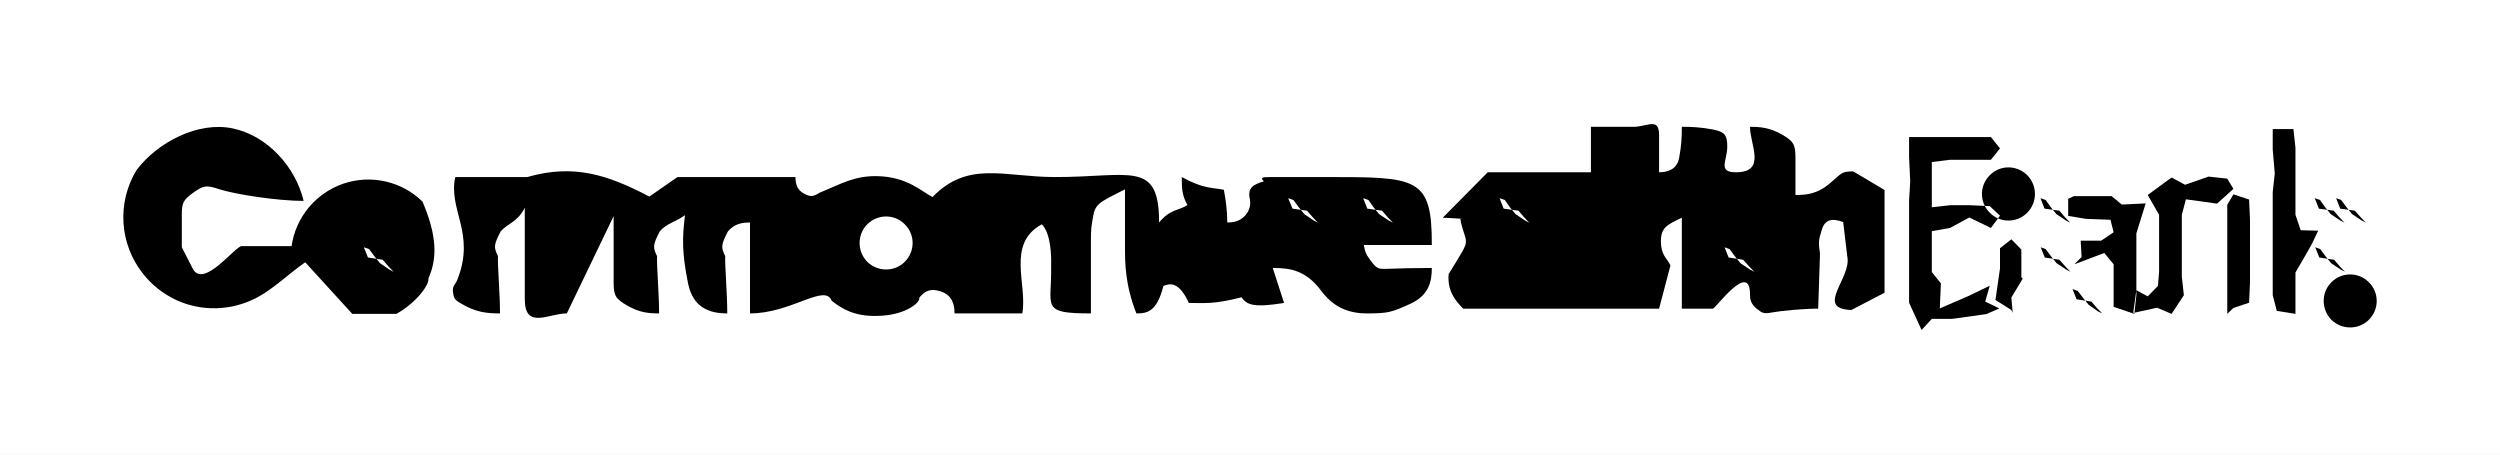
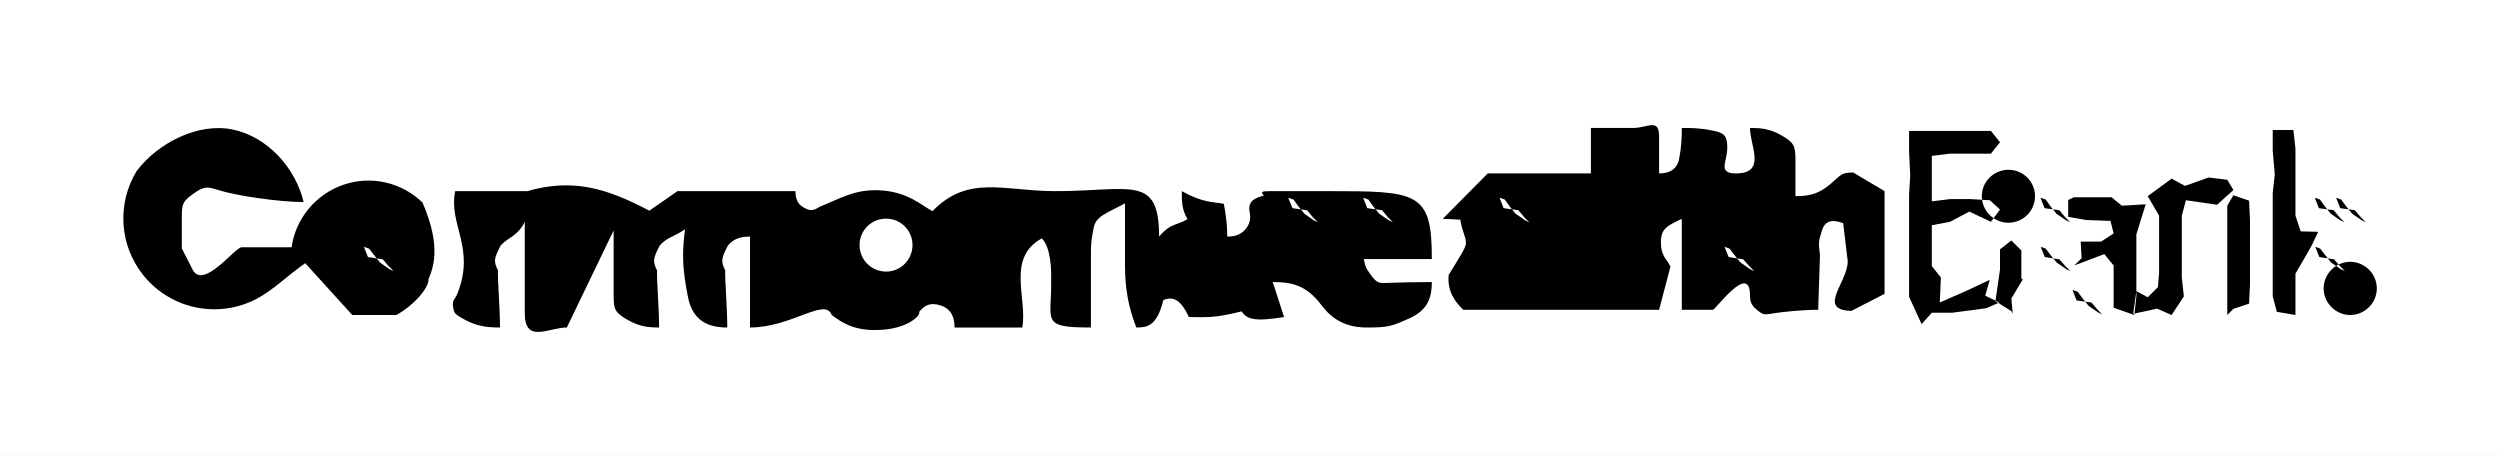
<svg xmlns="http://www.w3.org/2000/svg" viewBox="0 0 110 20" width="110" height="20">
  <rect width="100%" height="100%" fill="#ffffff" />
-   <path data-region="0" d="M24.94 13.79C24.14 13.79 23.09 14.52 23.09 13.16L23.09 9.14C22.77 9.78 22.33 9.83 22.03 10.18C21.72 10.78 21.72 10.88 21.91 11.27C21.89 11.67 22.00 12.92 22.00 13.79C21.43 13.79 20.94 13.75 20.26 13.34C20.01 13.19 19.97 13.14 19.93 12.85C19.90 12.56 20.02 12.56 20.13 12.29C20.93 10.25 19.72 9.26 20.03 7.79L23.20 7.79C25.22 7.21 26.71 7.67 28.57 8.65L29.81 7.79L35.00 7.79C35.00 8.04 35.05 8.34 35.36 8.51C35.67 8.68 35.79 8.65 36.06 8.48C37.02 8.09 37.58 7.73 38.60 7.75C39.92 7.78 40.54 8.42 41.03 8.67C42.59 7.06 44.16 7.78 46.38 7.79C49.74 7.80 51.00 7.02 51.00 9.79C51.49 9.19 51.88 9.27 52.25 9.02C51.99 8.59 52.00 8.21 52.00 7.79C52.97 8.33 53.39 8.25 53.85 8.35C53.94 8.83 54.00 9.29 54.00 9.79C54.25 9.79 54.55 9.75 54.79 9.48C55.02 9.22 55.02 8.96 55.00 8.79C54.86 8.22 55.20 8.11 55.61 7.98C55.45 7.82 55.52 7.79 55.87 7.79L58.37 7.79C62.36 7.79 63.01 7.79 63.00 10.78L60.00 10.78C60.01 10.68 60.01 10.97 60.14 11.22C60.54 11.82 60.61 11.84 60.96 11.83C61.41 11.81 62.36 11.79 63.00 11.79C63.00 12.41 62.86 12.99 62.07 13.36C61.22 13.75 61.07 13.79 60.12 13.79C59.02 13.79 58.46 13.23 58.13 12.79C57.46 11.90 56.79 11.79 56.00 11.79L56.50 13.33C55.20 13.54 54.86 13.43 54.63 13.08C53.39 13.40 52.97 13.33 52.31 13.33C51.88 12.39 51.49 12.46 51.19 12.58C50.90 13.73 50.47 13.79 50.00 13.79C49.50 12.51 49.50 11.58 49.50 10.83C49.50 10.08 49.50 9.15 49.50 8.33C48.63 8.79 48.22 8.90 48.12 9.41C48.01 9.98 48.00 10.07 48.00 10.66L48.00 13.79C45.74 13.79 46.29 13.51 46.25 11.66C46.26 11.37 46.26 10.28 45.84 9.87C44.26 10.73 45.22 12.53 44.98 13.79L42.00 13.79C42.00 13.42 41.91 13.01 41.42 12.83C40.92 12.66 40.67 12.82 40.44 13.11C40.54 13.24 39.92 13.88 38.60 13.90C37.58 13.93 37.02 13.57 36.59 13.23C36.30 12.46 34.82 13.79 33.00 13.79L33.00 9.79C32.68 9.79 32.33 9.83 32.03 10.18C31.72 10.78 31.72 10.88 31.91 11.27C31.89 11.67 32.00 12.92 32.00 13.79C31.23 13.79 30.51 13.55 30.28 12.50C30.01 11.15 30.01 10.50 30.14 9.47C29.68 9.79 29.33 9.83 29.03 10.18C28.72 10.78 28.72 10.88 28.91 11.27C28.89 11.67 29.00 12.92 29.00 13.79C28.55 13.79 28.14 13.76 27.59 13.44C27.08 13.14 27.00 13.01 27.00 12.41L27.00 9.51L24.94 13.79ZM38.16 11.52C37.71 11.06 37.71 10.32 38.16 9.87C38.62 9.41 39.36 9.41 39.81 9.87C40.27 10.32 40.27 11.06 39.81 11.52C39.36 11.97 38.62 11.97 38.16 11.52ZM56.68 8.72L56.87 9.18L57.51 9.27L57.77 9.57L57.99 9.80L57.80 9.70L57.39 9.42L57.14 9.11L56.91 8.80ZM59.98 8.72L60.16 9.18L60.81 9.27L61.07 9.57L61.29 9.80L61.10 9.70L60.68 9.42L60.43 9.11L60.21 8.80Z" fill="#000000" fill-rule="evenodd" />
-   <path data-region="1" d="M82.92 12.88L81.46 13.64C79.82 13.58 81.49 12.23 81.28 11.28L81.10 9.77C80.59 9.58 80.29 9.67 80.16 10.11C80.01 10.58 80.01 10.66 80.08 11.17L80.00 13.58C79.36 13.58 78.40 13.67 77.95 13.75C77.62 13.81 77.55 13.79 77.29 13.58C77.03 13.36 77.00 13.17 77.00 12.95C77.00 11.46 75.48 13.58 75.37 13.58L74.00 13.58L74.00 9.58C73.35 9.89 73.08 10.01 73.08 10.62C73.08 11.24 73.35 11.35 73.50 11.68L73.00 13.58L64.38 13.58C64.01 13.21 63.68 12.78 63.74 12.06C64.34 11.08 64.51 10.84 64.50 10.62C64.51 10.40 64.34 10.17 64.25 9.61C64.63 9.66 63.76 9.58 63.48 9.58L65.46 7.58L70.00 7.58L70.00 5.58L71.87 5.58C72.49 5.58 73.00 5.14 73.00 5.95L73.00 7.58C73.37 7.58 73.78 7.46 73.88 6.96C73.99 6.38 74.00 6.00 74.00 5.58C74.42 5.58 74.80 5.59 75.38 5.70C75.88 5.80 76.00 5.94 76.00 6.45C76.00 7.07 75.56 7.58 76.38 7.58C77.74 7.58 77.00 6.37 77.00 5.58C77.45 5.58 77.86 5.61 78.41 5.92C78.92 6.22 79.00 6.36 79.00 6.95L79.00 8.58C79.50 8.58 79.96 8.53 80.50 8.08C81.06 7.60 81.01 7.55 81.54 7.54L82.92 8.36L82.92 12.88ZM65.98 8.72L66.16 9.18L66.81 9.27L67.07 9.57L67.29 9.80L67.10 9.70L66.68 9.42L66.43 9.11L66.21 8.80ZM75.88 10.88L76.06 11.33L76.70 11.43L76.97 11.73L77.19 11.96L77.00 11.86L76.58 11.58L76.33 11.27L76.10 10.96Z" fill="#000000" fill-rule="evenodd" />
-   <path data-region="2" d="M13.36 8.84C12.25 8.84 10.34 8.56 9.60 8.31C9.08 8.14 8.95 8.16 8.50 8.48C8.06 8.80 8.00 8.92 8.00 9.46L8.00 10.88L8.50 11.86C9.00 12.66 10.34 10.84 10.63 10.83L12.83 10.83C13.01 9.56 13.89 8.50 15.11 8.08C16.32 7.67 17.67 7.97 18.59 8.87C19.24 10.39 19.24 11.38 18.85 12.25C18.90 12.54 18.29 13.34 17.44 13.81L15.50 13.81L13.43 11.54C12.64 12.09 12.04 12.71 11.29 13.10C10.19 13.68 8.88 13.72 7.75 13.20C7.18 12.93 6.68 12.54 6.29 12.04C5.25 10.73 5.14 8.91 6.01 7.48C6.94 6.25 8.72 5.33 10.24 5.65C11.76 5.97 13.00 7.33 13.36 8.84ZM16.01 10.88L16.19 11.33L16.84 11.43L17.10 11.73L17.32 11.96L17.13 11.86L16.72 11.58L16.47 11.27L16.24 10.96Z" fill="#000000" fill-rule="evenodd" />
-   <path data-region="3" d="M89.78 8.72L89.96 9.18L90.61 9.27L90.87 9.57L91.09 9.80L90.90 9.70L90.48 9.42L90.23 9.11L90.01 8.80ZM89.79 10.88L89.97 11.33L90.61 11.43L90.88 11.73L91.10 11.96L90.91 11.86L90.49 11.58L90.24 11.27L90.01 10.96ZM91.25 8.63L92.08 8.63L92.91 8.63L93.36 9.00L94.41 8.95L94.00 10.27L94.00 11.17L94.00 12.08L94.00 12.99L93.91 13.81L93.00 13.50L93.00 12.81L93.00 11.63L92.59 11.13L91.27 11.63L91.59 11.31L91.55 10.59L92.45 10.59L93.00 10.22L92.86 9.67L91.78 9.63L91.00 9.50L91.00 8.75ZM91.19 12.72L91.37 13.17L92.02 13.27L92.28 13.57L92.50 13.79L92.31 13.70L91.90 13.41L91.65 13.10L91.42 12.80ZM94.50 13.04L94.95 12.58L95.00 11.95L95.00 11.27L95.00 10.36L95.00 9.45L94.50 8.58L95.55 7.81L96.14 8.13L97.18 7.77L98.00 7.86L98.27 8.31L97.55 8.96L96.18 8.77L96.00 9.45L96.00 10.36L96.00 11.27L96.00 12.17L96.09 12.99L95.55 13.81L94.91 13.54L93.86 13.77L94.00 12.77ZM98.27 8.55L98.96 8.78L99.00 9.66L99.00 10.59L99.00 11.51L99.00 12.43L98.96 13.32L98.27 13.55L98.00 13.81L98.00 12.70L98.00 12.43L98.00 11.05L98.00 10.13L98.00 9.01Z" fill="#000000" fill-rule="evenodd" />
-   <path data-region="4" d="M84.00 6.03L84.90 6.03L85.80 6.03L86.70 6.03L87.60 6.03L88.00 6.53L87.60 7.03L86.70 7.03L85.80 7.03L85.00 7.13L85.00 8.07L85.00 9.12L85.80 9.03L86.70 9.03L87.55 9.07L88.00 9.49L87.60 10.03L86.65 9.57L85.80 10.03L85.00 10.17L85.00 11.07L85.00 11.97L85.40 12.47L85.35 13.57L86.60 13.03L87.55 12.57L87.35 13.27L87.97 13.57L87.40 13.82L85.90 14.03L85.00 14.03L84.55 14.52L84.00 13.32L84.00 12.42L84.00 11.52L84.00 10.62L84.00 9.72L84.00 8.82L84.05 7.97L84.00 6.93L84.00 6.03ZM87.55 9.36C87.09 8.90 87.09 8.17 87.55 7.71C88.00 7.25 88.74 7.25 89.20 7.71C89.65 8.17 89.65 8.90 89.20 9.36C88.74 9.82 88.00 9.82 87.55 9.36ZM88.50 10.53L88.94 10.98L88.94 12.20L89.00 12.26L88.50 13.09L88.56 13.77L88.50 13.64L87.80 13.20L88.00 11.81L88.00 10.92Z" fill="#000000" fill-rule="evenodd" />
-   <path data-region="5" d="M100.00 5.68L100.91 5.68L101.00 6.50L101.00 7.40L101.00 8.54L101.00 9.45L101.23 10.13L102.00 10.15L101.73 10.72L101.50 11.13L101.00 11.99L101.00 12.90L101.00 13.81L100.18 13.68L100.00 12.99L100.00 12.08L100.00 11.17L100.00 10.27L100.00 9.36L100.00 8.45L100.09 7.63L100.00 6.59L100.00 5.68ZM101.85 8.72L102.03 9.18L102.68 9.27L102.94 9.57L103.16 9.80L102.97 9.70L102.55 9.42L102.30 9.11L102.08 8.80ZM101.87 10.88L102.05 11.33L102.70 11.43L102.96 11.73L103.18 11.96L102.99 11.86L102.57 11.58L102.32 11.27L102.09 10.96ZM102.79 8.72L102.97 9.18L103.61 9.27L103.88 9.57L104.10 9.80L103.91 9.70L103.49 9.42L103.24 9.11L103.01 8.80ZM102.58 14.07C102.13 13.61 102.13 12.87 102.58 12.42C103.04 11.96 103.78 11.96 104.23 12.42C104.69 12.87 104.69 13.61 104.23 14.07C103.78 14.52 103.04 14.52 102.58 14.07Z" fill="#000000" fill-rule="evenodd" />
+   <path data-region="0" d="M24.94 14.41C24.14 14.41 23.09 15.14 23.09 13.78L23.09 9.76C22.77 10.41 22.33 10.45 22.03 10.80C21.72 11.40 21.72 11.50 21.91 11.90C21.89 12.29 22.00 13.54 22.00 14.41C21.43 14.41 20.94 14.37 20.26 13.96C20.01 13.81 19.97 13.76 19.93 13.47C19.90 13.18 20.02 13.18 20.13 12.91C20.93 10.88 19.72 9.88 20.03 8.41L23.20 8.41C25.22 7.83 26.71 8.29 28.57 9.27L29.81 8.41L35.00 8.41C35.00 8.66 35.05 8.96 35.36 9.13C35.67 9.30 35.79 9.27 36.06 9.10C37.02 8.71 37.58 8.35 38.60 8.37C39.92 8.40 40.54 9.04 41.03 9.29C42.59 7.68 44.16 8.40 46.38 8.41C49.74 8.42 51.00 7.64 51.00 10.41C51.49 9.81 51.88 9.89 52.25 9.64C51.99 9.21 52.00 8.83 52.00 8.41C52.97 8.95 53.39 8.87 53.85 8.97C53.94 9.45 54.00 9.91 54.00 10.41C54.25 10.41 54.55 10.37 54.79 10.10C55.02 9.84 55.02 9.58 55.00 9.41C54.86 8.84 55.20 8.73 55.61 8.60C55.45 8.44 55.52 8.41 55.87 8.41L58.37 8.41C62.36 8.41 63.01 8.41 63.00 11.40L60.00 11.40C60.01 11.30 60.01 11.59 60.14 11.84C60.54 12.44 60.61 12.46 60.96 12.45C61.41 12.43 62.36 12.41 63.00 12.41C63.00 13.03 62.86 13.61 62.07 13.98C61.22 14.37 61.07 14.41 60.12 14.41C59.02 14.41 58.46 13.85 58.13 13.41C57.46 12.52 56.79 12.41 56.00 12.41L56.50 13.95C55.20 14.16 54.86 14.05 54.63 13.70C53.39 14.02 52.97 13.95 52.31 13.95C51.88 13.01 51.49 13.09 51.19 13.20C50.90 14.36 50.47 14.41 50.00 14.41C49.50 13.13 49.50 12.20 49.50 11.45C49.50 10.70 49.50 9.77 49.50 8.95C48.63 9.41 48.22 9.52 48.12 10.03C48.01 10.61 48.00 10.69 48.00 11.28L48.00 14.41C45.74 14.41 46.29 14.13 46.25 12.28C46.26 11.99 46.26 10.90 45.84 10.49C44.26 11.35 45.22 13.15 44.98 14.41L42.00 14.41C42.00 14.04 41.91 13.63 41.42 13.45C40.92 13.28 40.67 13.44 40.44 13.73C40.54 13.86 39.92 14.50 38.60 14.52C37.58 14.55 37.02 14.19 36.59 13.85C36.30 13.08 34.82 14.41 33.00 14.41L33.00 10.41C32.68 10.41 32.33 10.45 32.03 10.80C31.72 11.40 31.72 11.50 31.91 11.90C31.89 12.29 32.00 13.54 32.00 14.41C31.23 14.41 30.51 14.17 30.28 13.12C30.01 11.77 30.01 11.12 30.14 10.09C29.68 10.41 29.33 10.45 29.03 10.80C28.72 11.40 28.72 11.50 28.91 11.90C28.89 12.29 29.00 13.54 29.00 14.41C28.55 14.41 28.14 14.38 27.59 14.06C27.08 13.76 27.00 13.63 27.00 13.03L27.00 10.14L24.94 14.41ZM40.15 10.78C40.15 11.43 39.63 11.95 38.99 11.95C38.34 11.95 37.82 11.43 37.82 10.78C37.82 10.14 38.34 9.62 38.99 9.62C39.63 9.62 40.15 10.14 40.15 10.78ZM56.68 8.70L56.87 9.16L57.51 9.25L57.77 9.56L57.99 9.78L57.80 9.69L57.39 9.40L57.14 9.09L56.91 8.78ZM59.98 8.70L60.16 9.16L60.81 9.25L61.07 9.56L61.29 9.78L61.10 9.69L60.68 9.40L60.43 9.09L60.21 8.78Z" fill="#000000" fill-rule="evenodd" />
+   <path data-region="1" d="M82.92 12.93L81.46 13.68C79.82 13.63 81.49 12.27 81.28 11.33L81.10 9.82C80.59 9.63 80.29 9.72 80.16 10.16C80.01 10.63 80.01 10.71 80.08 11.21L80.00 13.63C79.36 13.63 78.40 13.72 77.95 13.80C77.62 13.86 77.55 13.84 77.29 13.62C77.03 13.41 77.00 13.22 77.00 13.00C77.00 11.51 75.48 13.63 75.37 13.63L74.00 13.63L74.00 9.63C73.35 9.94 73.08 10.05 73.08 10.67C73.08 11.28 73.35 11.40 73.50 11.73L73.00 13.63L64.38 13.63C64.01 13.26 63.68 12.83 63.74 12.10C64.34 11.12 64.51 10.88 64.50 10.67C64.51 10.45 64.34 10.21 64.25 9.66C64.63 9.70 63.76 9.63 63.48 9.63L65.46 7.63L70.00 7.63L70.00 5.63L71.87 5.63C72.49 5.63 73.00 5.18 73.00 6.00L73.00 7.63C73.37 7.63 73.78 7.51 73.88 7.00C73.99 6.43 74.00 6.05 74.00 5.63C74.42 5.63 74.80 5.63 75.38 5.75C75.88 5.85 76.00 5.99 76.00 6.50C76.00 7.12 75.56 7.63 76.38 7.63C77.74 7.63 77.00 6.42 77.00 5.63C77.45 5.63 77.86 5.65 78.41 5.97C78.92 6.27 79.00 6.41 79.00 7.00L79.00 8.63C79.50 8.63 79.96 8.58 80.50 8.13C81.06 7.65 81.01 7.60 81.54 7.59L82.92 8.41L82.92 12.93ZM65.98 8.70L66.16 9.16L66.81 9.25L67.07 9.56L67.29 9.78L67.10 9.69L66.68 9.40L66.43 9.09L66.21 8.78ZM75.88 10.86L76.06 11.31L76.70 11.41L76.97 11.71L77.19 11.93L77.00 11.84L76.58 11.55L76.33 11.24L76.10 10.94Z" fill="#000000" fill-rule="evenodd" />
+   <path data-region="2" d="M13.36 8.89C12.25 8.89 10.34 8.60 9.60 8.36C9.08 8.19 8.95 8.21 8.50 8.53C8.06 8.85 8.00 8.96 8.00 9.51L8.00 10.93L8.50 11.91C9.00 12.70 10.34 10.88 10.63 10.88L12.83 10.88C13.01 9.61 13.89 8.55 15.11 8.13C16.32 7.71 17.67 8.02 18.59 8.91C19.24 10.43 19.24 11.42 18.85 12.29C18.90 12.59 18.29 13.39 17.44 13.86L15.50 13.86L13.43 11.58C12.64 12.13 12.04 12.75 11.29 13.15C10.19 13.73 8.88 13.76 7.75 13.24C7.18 12.98 6.68 12.58 6.29 12.09C5.25 10.78 5.14 8.96 6.01 7.53C6.94 6.29 8.72 5.38 10.24 5.70C11.76 6.01 13.00 7.38 13.36 8.89ZM16.01 10.86L16.19 11.31L16.84 11.41L17.10 11.71L17.32 11.93L17.13 11.84L16.72 11.55L16.47 11.24L16.24 10.94Z" fill="#000000" fill-rule="evenodd" />
+   <path data-region="3" d="M89.78 8.70L89.96 9.16L90.61 9.25L90.87 9.56L91.09 9.78L90.90 9.69L90.48 9.40L90.23 9.09L90.01 8.78ZM89.79 10.86L89.97 11.31L90.61 11.41L90.88 11.71L91.10 11.93L90.91 11.84L90.49 11.55L90.24 11.24L90.01 10.94ZM91.25 8.68L92.08 8.68L92.91 8.68L93.36 9.05L94.41 8.99L94.00 10.31L94.00 11.22L94.00 12.13L94.00 13.04L93.91 13.86L93.00 13.54L93.00 12.86L93.00 11.68L92.59 11.18L91.27 11.68L91.59 11.36L91.55 10.63L92.45 10.63L93.00 10.27L92.86 9.72L91.78 9.68L91.00 9.54L91.00 8.80ZM91.19 12.76L91.37 13.22L92.02 13.31L92.28 13.61L92.50 13.84L92.31 13.74L91.90 13.46L91.65 13.15L91.42 12.84ZM94.50 13.08L94.95 12.63L95.00 12.00L95.00 11.31L95.00 10.40L95.00 9.49L94.50 8.63L95.55 7.86L96.14 8.18L97.18 7.81L98.00 7.91L98.27 8.36L97.55 9.01L96.18 8.81L96.00 9.49L96.00 10.40L96.00 11.31L96.00 12.22L96.09 13.04L95.55 13.86L94.91 13.58L93.86 13.81L94.00 12.81ZM98.27 8.59L98.96 8.83L99.00 9.71L99.00 10.63L99.00 11.56L99.00 12.48L98.96 13.36L98.27 13.59L98.00 13.86L98.00 12.74L98.00 12.48L98.00 11.09L98.00 10.17L98.00 9.05Z" fill="#000000" fill-rule="evenodd" />
+   <path data-region="4" d="M84.00 5.76L84.90 5.76L85.80 5.76L86.70 5.76L87.60 5.76L88.00 6.26L87.60 6.76L86.70 6.76L85.80 6.76L85.00 6.86L85.00 7.81L85.00 8.86L85.80 8.76L86.70 8.76L87.55 8.81L88.00 9.22L87.60 9.76L86.65 9.31L85.80 9.76L85.00 9.91L85.00 10.81L85.00 11.71L85.40 12.21L85.35 13.31L86.60 12.76L87.55 12.31L87.35 13.01L87.97 13.31L87.40 13.56L85.90 13.76L85.00 13.76L84.55 14.26L84.00 13.06L84.00 12.16L84.00 11.26L84.00 10.36L84.00 9.46L84.00 8.56L84.05 7.71L84.00 6.66L84.00 5.76ZM89.54 8.63C89.54 9.28 89.02 9.80 88.37 9.80C87.73 9.80 87.20 9.28 87.20 8.63C87.20 7.99 87.73 7.47 88.37 7.47C89.02 7.47 89.54 7.99 89.54 8.63ZM88.50 10.58L88.94 11.02L88.94 12.25L89.00 12.30L88.50 13.13L88.56 13.81L88.50 13.69L87.80 13.25L88.00 11.86L88.00 10.97Z" fill="#000000" fill-rule="evenodd" />
+   <path data-region="5" d="M100.00 5.72L100.91 5.72L101.00 6.54L101.00 7.45L101.00 8.58L101.00 9.49L101.23 10.18L102.00 10.20L101.73 10.77L101.50 11.18L101.00 12.04L101.00 12.95L101.00 13.86L100.18 13.72L100.00 13.04L100.00 12.13L100.00 11.22L100.00 10.31L100.00 9.40L100.00 8.49L100.09 7.68L100.00 6.63L100.00 5.72ZM101.85 8.70L102.03 9.16L102.68 9.25L102.94 9.56L103.16 9.78L102.97 9.69L102.55 9.40L102.30 9.09L102.08 8.78ZM101.87 10.86L102.05 11.31L102.70 11.41L102.96 11.71L103.18 11.93L102.99 11.84L102.57 11.55L102.32 11.24L102.09 10.94ZM102.79 8.70L102.97 9.16L103.61 9.25L103.88 9.56L104.10 9.78L103.91 9.69L103.49 9.40L103.24 9.09L103.01 8.78ZM104.58 12.69C104.58 13.33 104.05 13.86 103.41 13.86C102.77 13.86 102.24 13.33 102.24 12.69C102.24 12.05 102.77 11.52 103.41 11.52C104.05 11.52 104.58 12.05 104.58 12.69Z" fill="#000000" fill-rule="evenodd" />
</svg>
